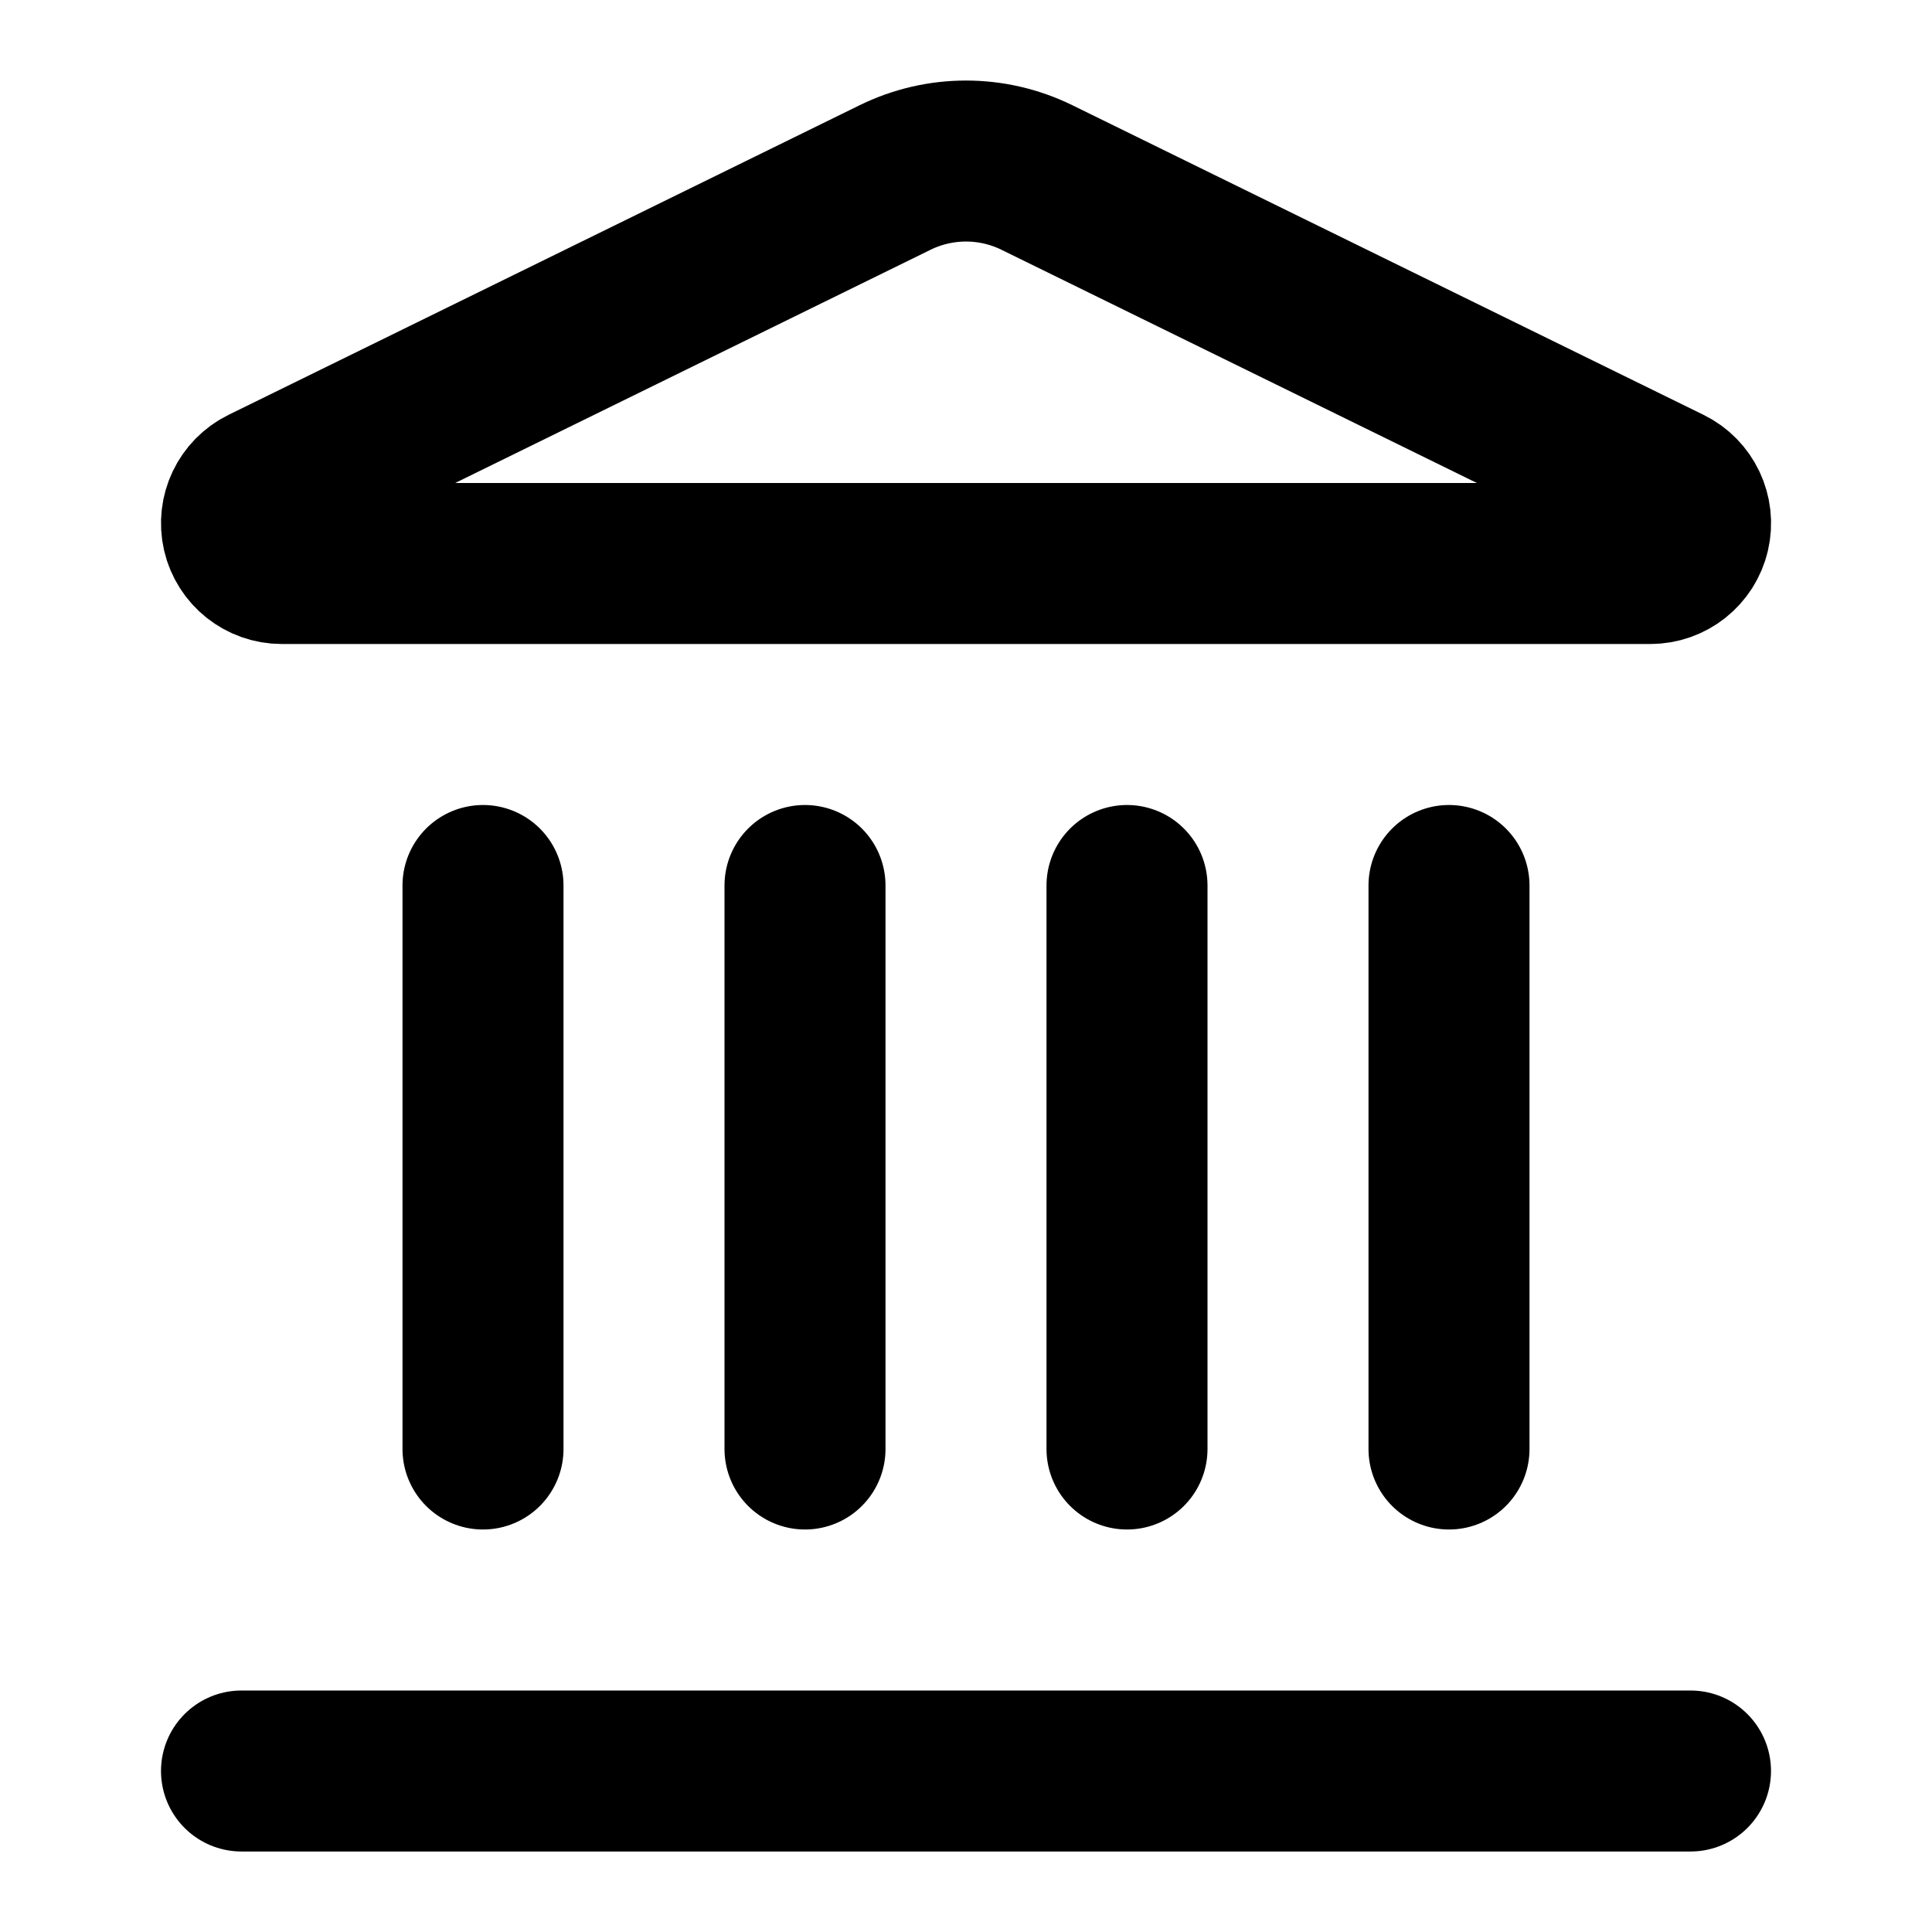
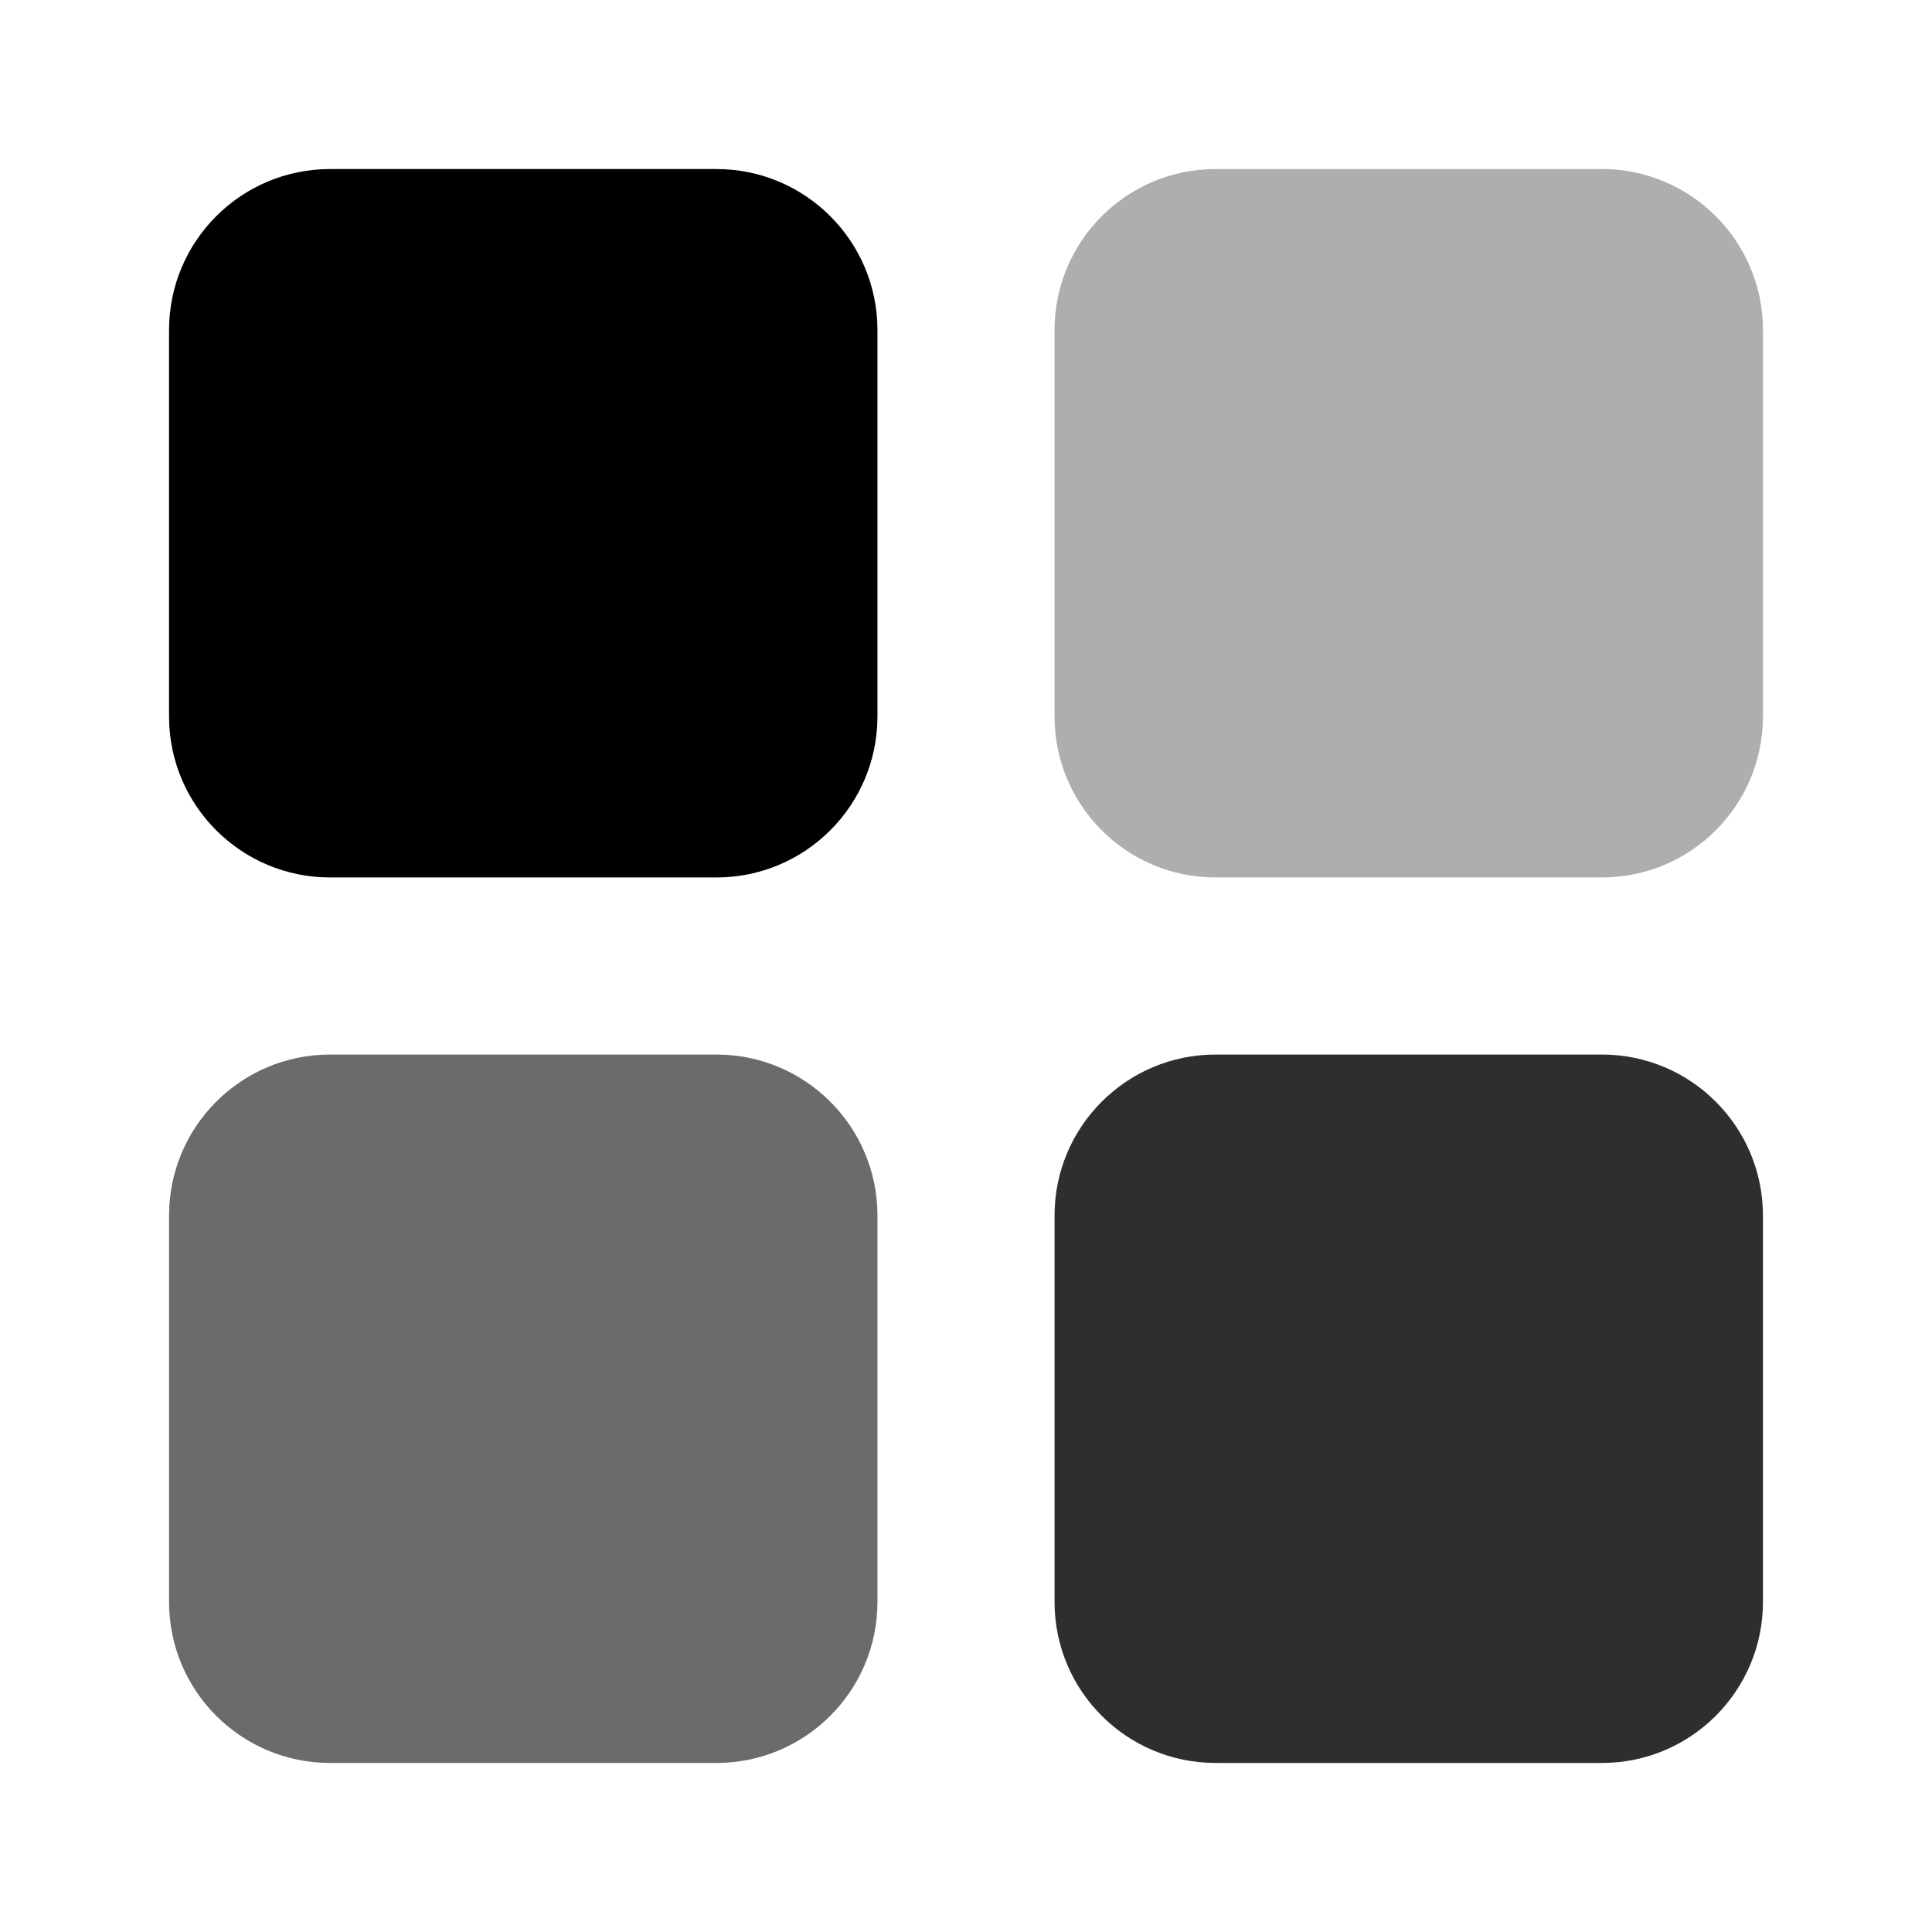
- <svg xmlns="http://www.w3.org/2000/svg" width="24" height="24" viewBox="0 0 24 24" fill="none" stroke="currentColor" stroke-width="2" stroke-linecap="round" stroke-linejoin="round">
-   <path d="M10 18v-7" />
-   <path d="M11.119 2.205a2 2 0 0 1 1.762 0l7.84 3.846A.5.5 0 0 1 20.5 7h-17a.5.5 0 0 1-.22-.949z" />
-   <path d="M14 18v-7" />
-   <path d="M18 18v-7" />
-   <path d="M3 22h18" />
-   <path d="M6 18v-7" />
+ <svg xmlns="http://www.w3.org/2000/svg" width="24" height="24" viewBox="0 0 24 24" fill="currentColor">
+   <rect x="2.1" y="2.1" width="8.8" height="8.8" rx="2" />
+   <rect x="13.1" y="2.1" width="8.8" height="8.8" rx="2" opacity=".32" />
+   <rect x="2.1" y="13.1" width="8.8" height="8.8" rx="2" opacity=".58" />
+   <rect x="13.1" y="13.1" width="8.8" height="8.8" rx="2" opacity=".82" />
</svg>
